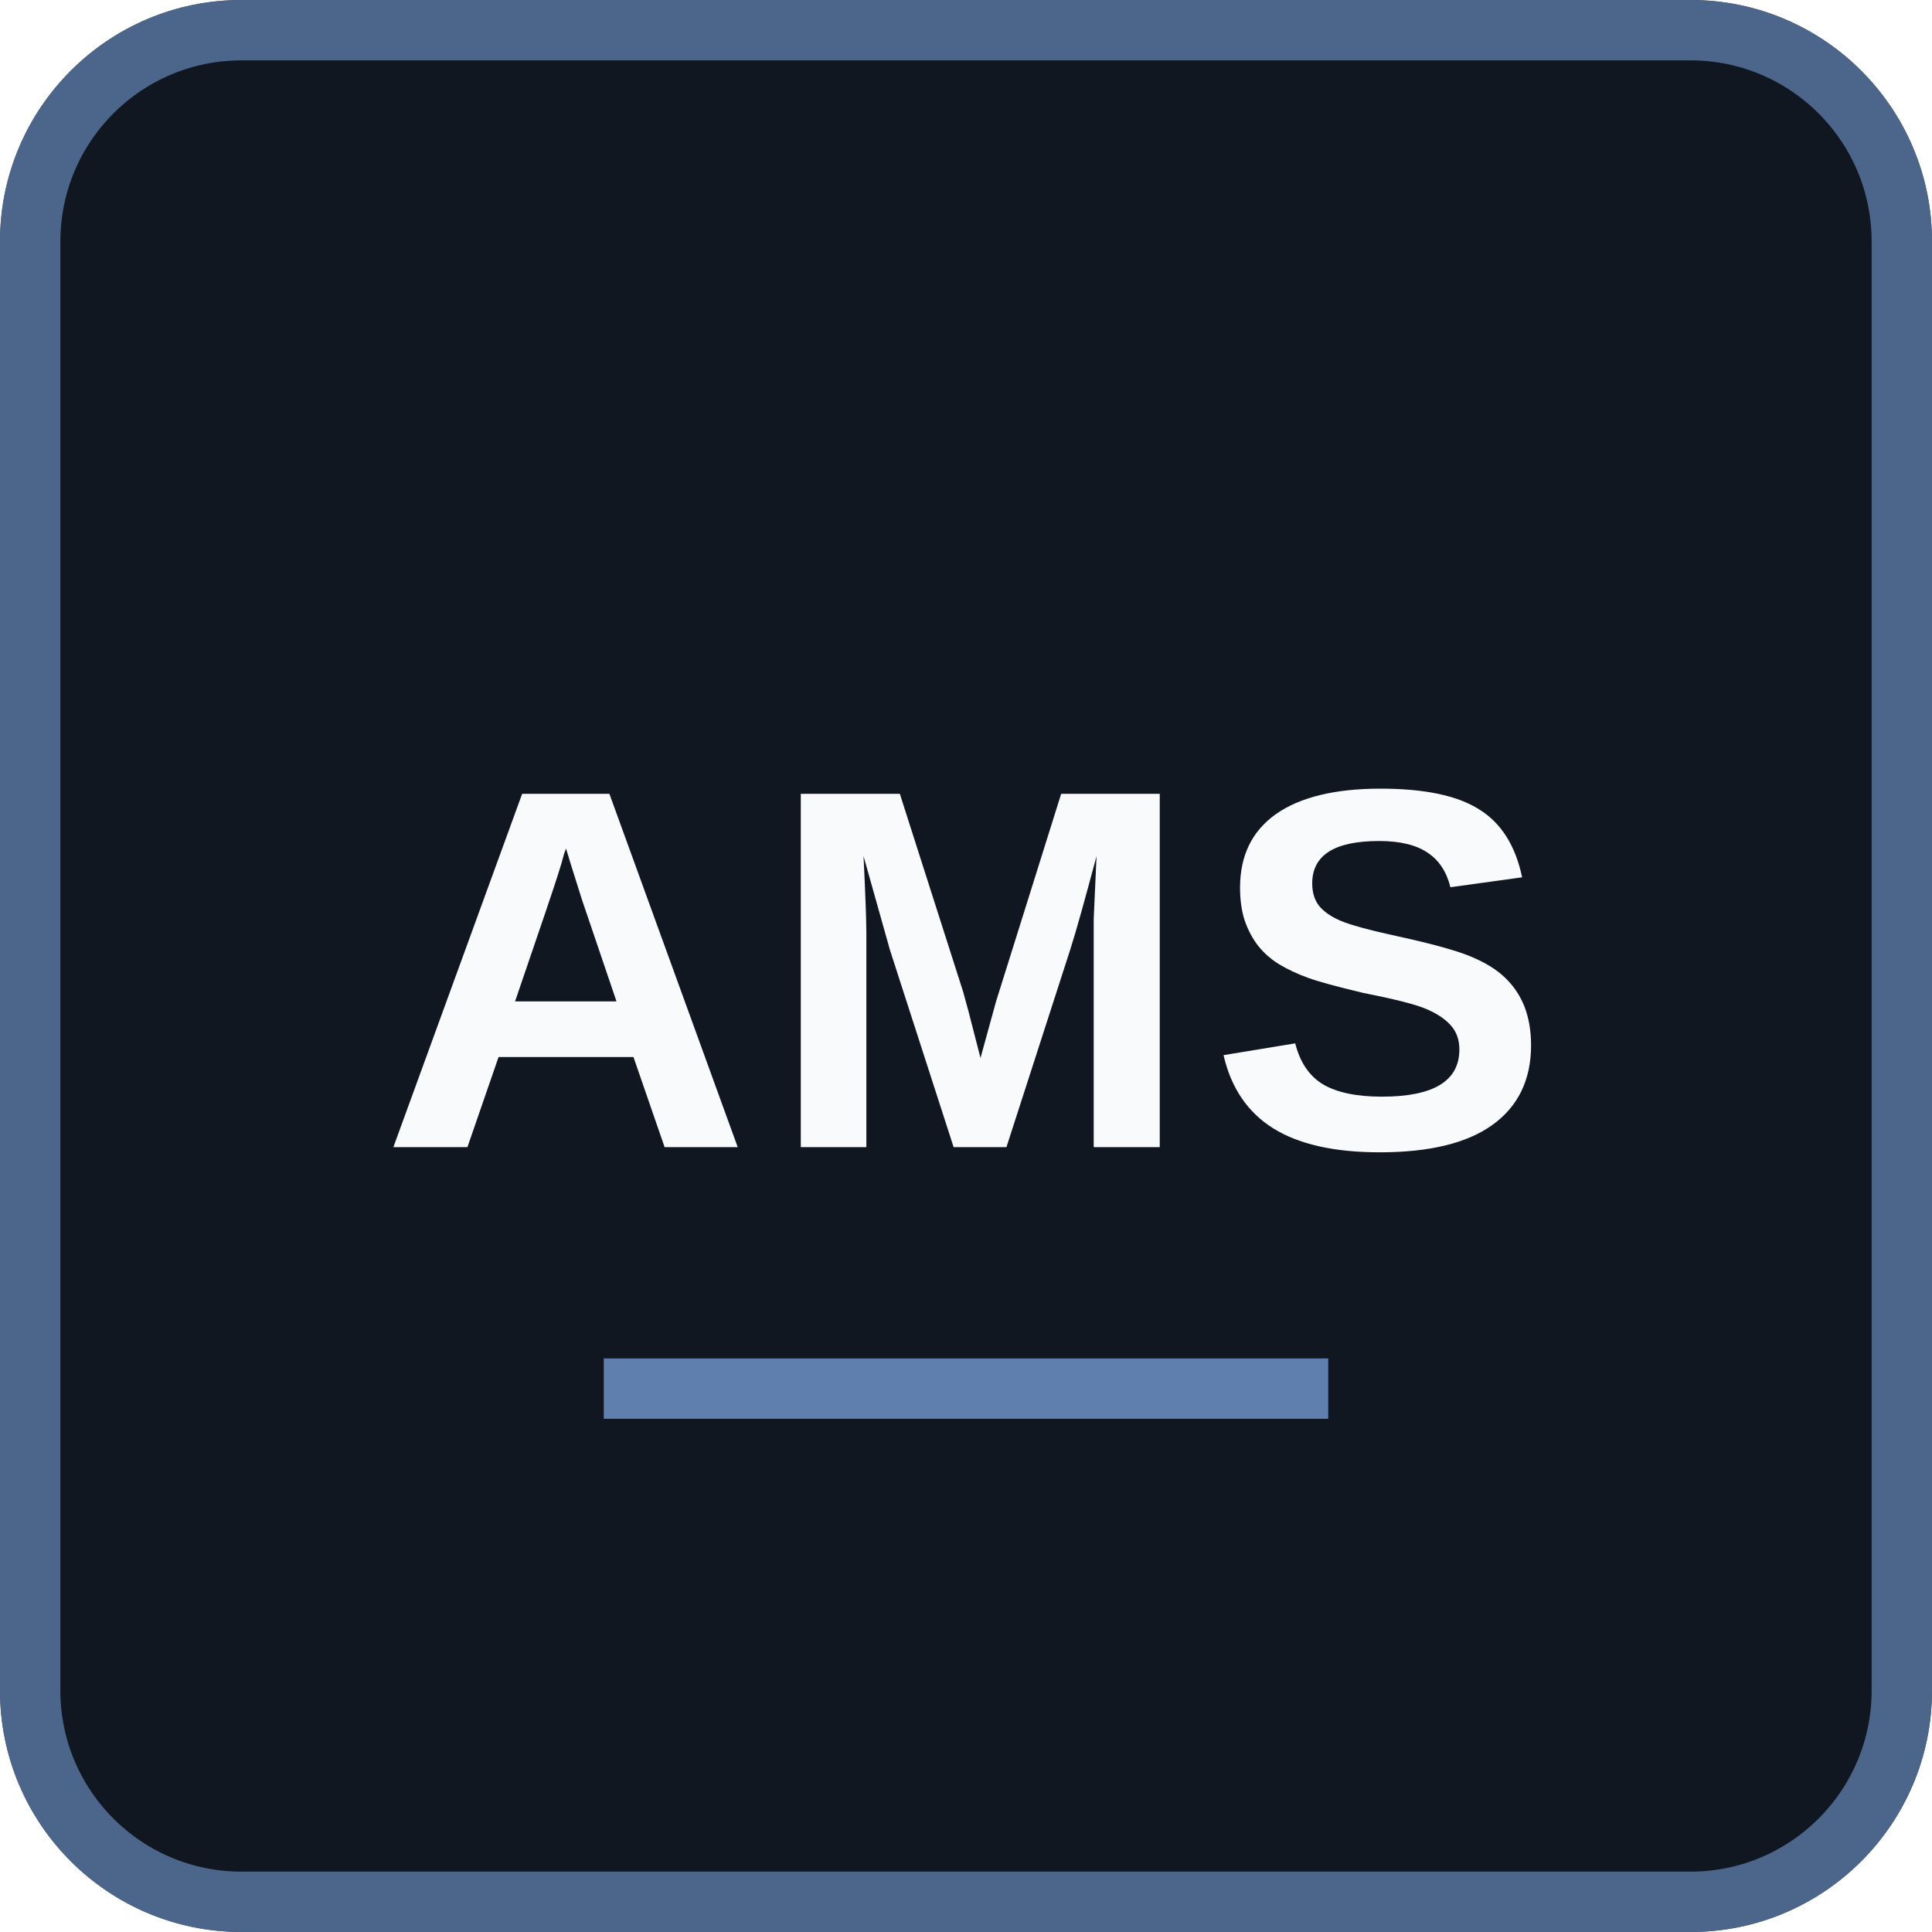
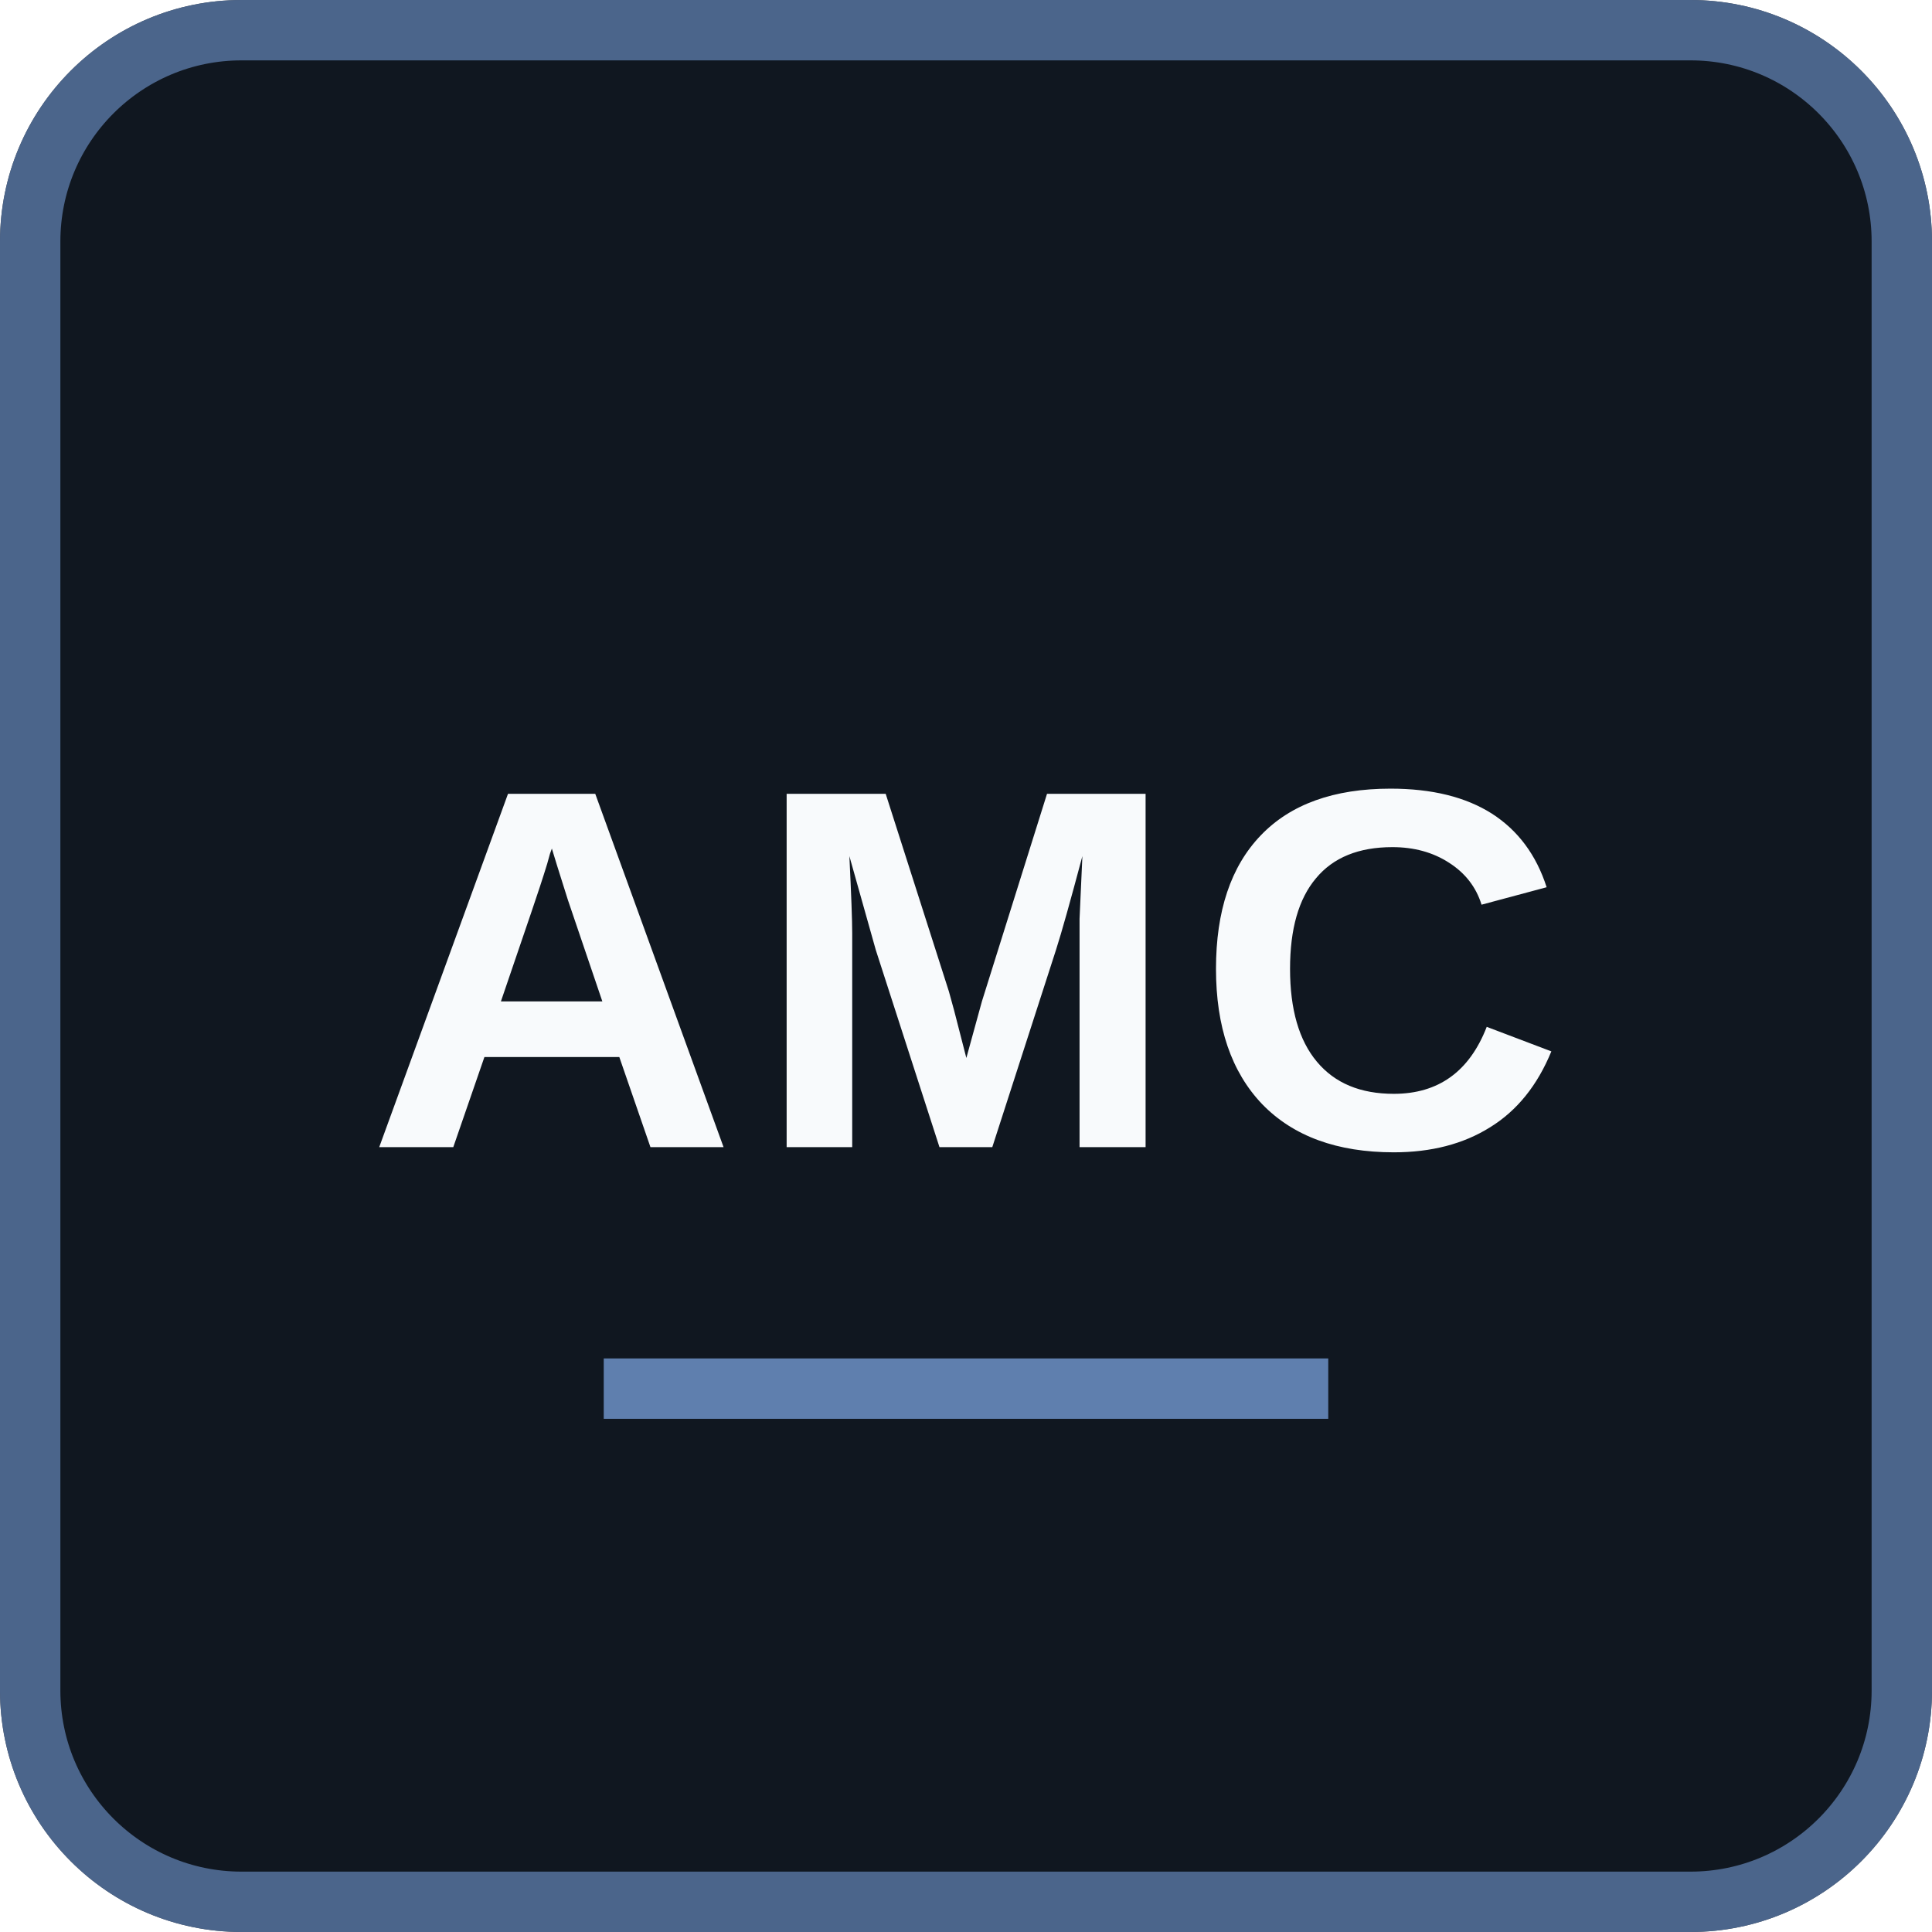
<svg xmlns="http://www.w3.org/2000/svg" viewBox="0 0 64 64" role="img" aria-label="АМС">
  <rect width="64" height="64" rx="8" fill="#101720" />
  <rect x="1" y="1" width="62" height="62" rx="7" fill="none" stroke="#5F7FAE" stroke-opacity="0.75" stroke-width="2" />
-   <text x="32" y="38" fill="#F8FAFC" font-family="Arial, sans-serif" font-size="17" font-weight="700" letter-spacing="0.5" text-anchor="middle">AMS</text>
+   <text x="32" y="38" fill="#F8FAFC" font-family="Arial, sans-serif" font-size="17" font-weight="700" letter-spacing="0.5" text-anchor="middle">АМС</text>
  <path d="M20 46H44" stroke="#5F7FAE" stroke-width="2" />
</svg>
